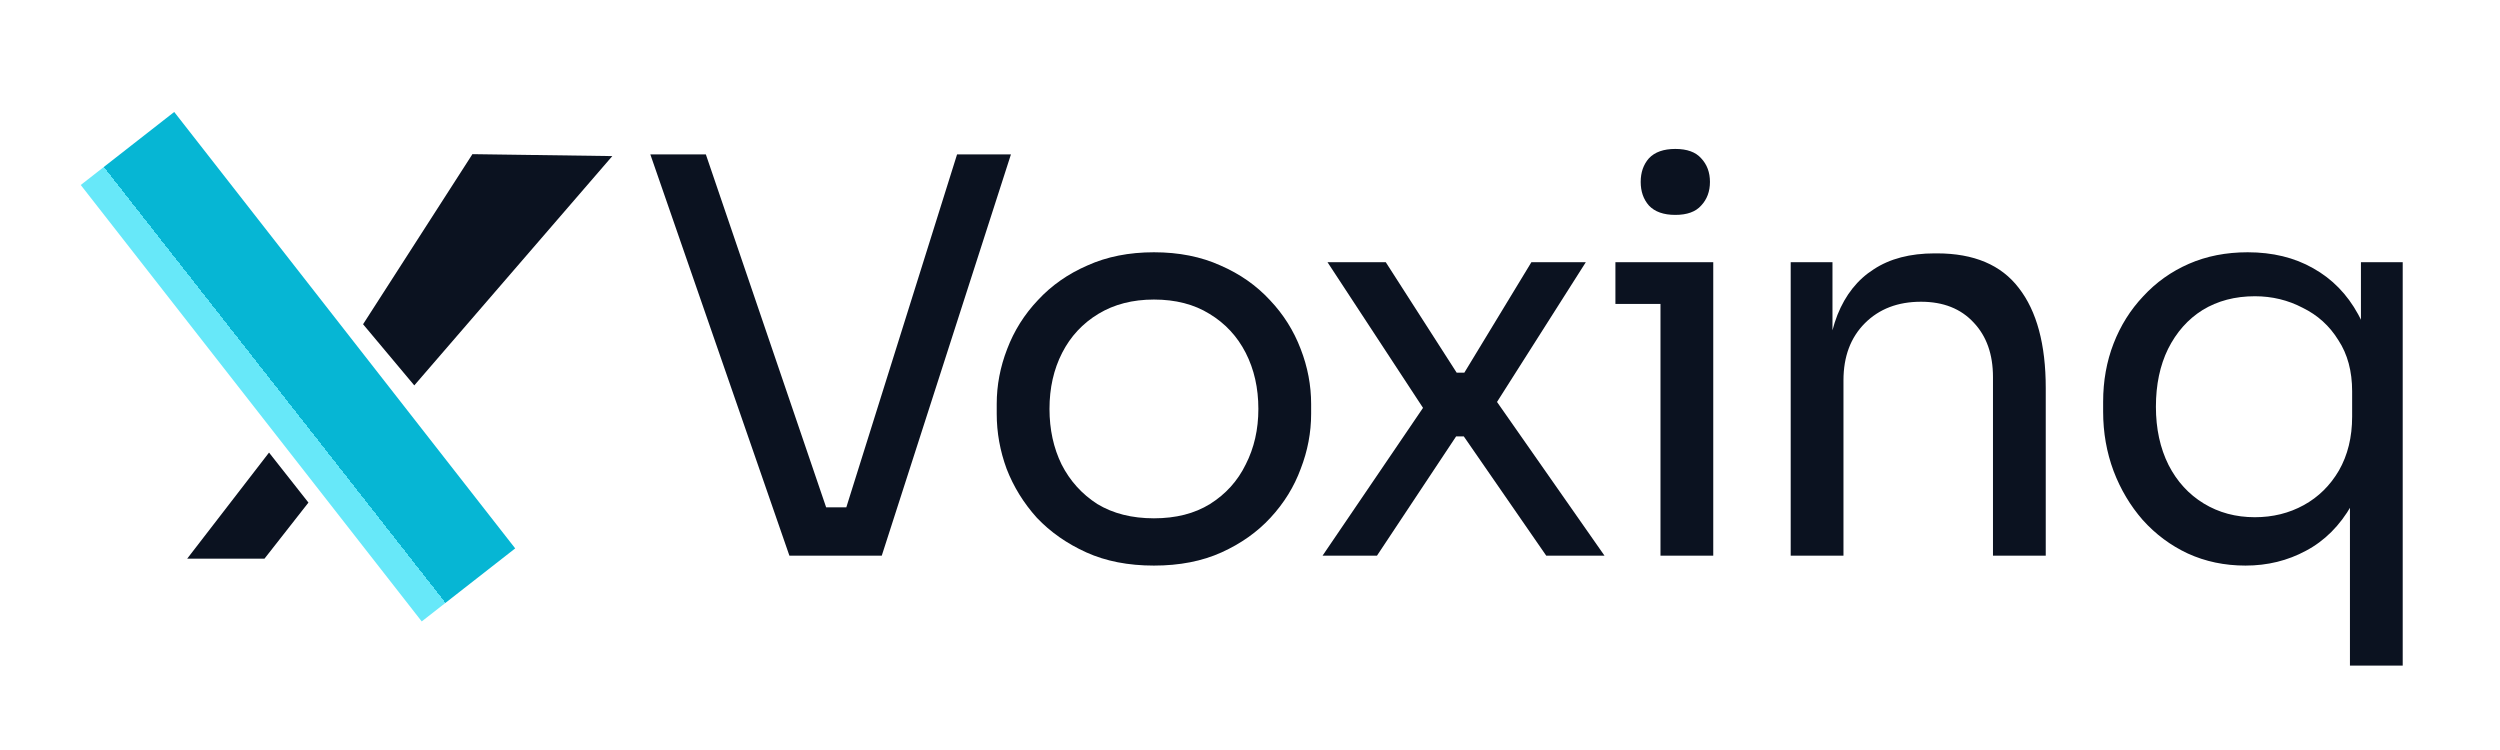
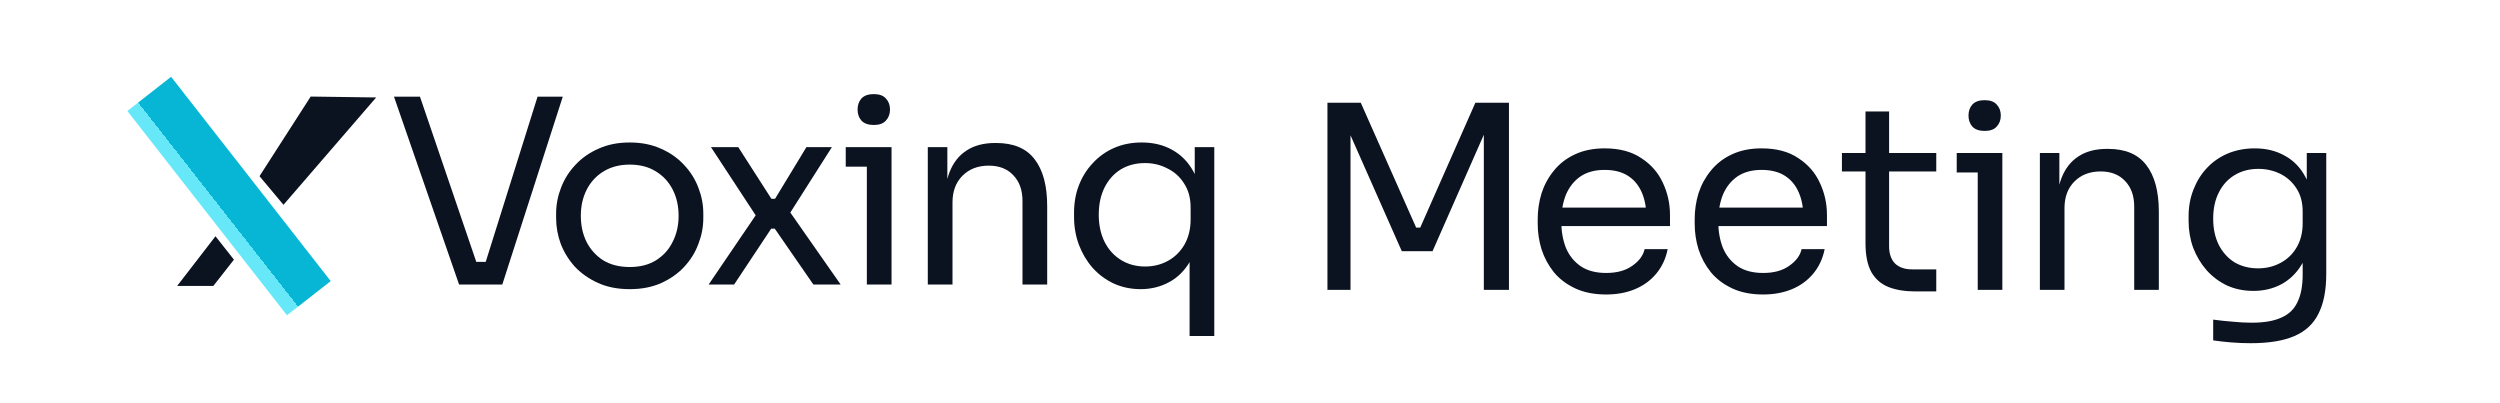
- <svg xmlns="http://www.w3.org/2000/svg" width="800" height="240" viewBox="0 0 800 240" fill="none">
-   <path d="M751.982 213V149.854L758.666 136.486C758.314 146.688 756.262 155.072 752.509 161.639C748.757 168.206 743.89 173.072 737.91 176.238C732.047 179.404 725.597 180.987 718.562 180.987C711.878 180.987 705.721 179.697 700.093 177.118C694.581 174.538 689.774 170.961 685.669 166.388C681.683 161.815 678.575 156.597 676.347 150.733C674.119 144.753 673.005 138.421 673.005 131.737V128.571C673.005 121.887 674.119 115.672 676.347 109.926C678.575 104.18 681.741 99.138 685.845 94.799C689.95 90.343 694.816 86.884 700.445 84.421C706.073 81.959 712.347 80.728 719.265 80.728C727.239 80.728 734.216 82.428 740.197 85.829C746.294 89.229 751.102 94.154 754.62 100.604C758.138 107.053 760.073 114.91 760.425 124.173H755.5V83.894H768.867V213H751.982ZM721.552 165.509C727.298 165.509 732.516 164.219 737.207 161.639C741.897 159.059 745.649 155.365 748.464 150.558C751.278 145.633 752.685 139.887 752.685 133.32V125.229C752.685 118.779 751.219 113.327 748.288 108.871C745.474 104.297 741.662 100.838 736.855 98.493C732.164 96.03 727.063 94.799 721.552 94.799C715.22 94.799 709.65 96.265 704.842 99.197C700.151 102.128 696.458 106.291 693.761 111.685C691.181 116.962 689.891 123.118 689.891 130.154C689.891 137.19 691.239 143.405 693.937 148.799C696.634 154.075 700.386 158.18 705.194 161.111C710.002 164.043 715.454 165.509 721.552 165.509Z" fill="#0B1220" />
-   <path d="M573.024 177.821V83.894H586.392V124.173H584.281C584.281 114.91 585.512 107.112 587.975 100.78C590.555 94.33 594.424 89.464 599.584 86.18C604.743 82.78 611.251 81.079 619.108 81.079H619.812C631.655 81.079 640.391 84.773 646.02 92.161C651.766 99.548 654.639 110.219 654.639 124.173V177.821H637.753V120.656C637.753 113.385 635.701 107.581 631.597 103.242C627.492 98.786 621.864 96.558 614.711 96.558C607.323 96.558 601.343 98.845 596.769 103.418C592.196 107.991 589.91 114.089 589.91 121.711V177.821H573.024Z" fill="#0B1220" />
-   <path d="M531.355 177.821V83.894H548.241V177.821H531.355ZM516.932 97.262V83.894H548.241V97.262H516.932ZM536.104 68.767C532.352 68.767 529.537 67.77 527.661 65.777C525.902 63.783 525.023 61.262 525.023 58.213C525.023 55.164 525.902 52.643 527.661 50.65C529.537 48.656 532.352 47.66 536.104 47.66C539.856 47.66 542.612 48.656 544.371 50.65C546.247 52.643 547.185 55.164 547.185 58.213C547.185 61.262 546.247 63.783 544.371 65.777C542.612 67.77 539.856 68.767 536.104 68.767Z" fill="#0B1220" />
-   <path d="M423.212 177.821L456.808 128.395L456.28 131.913L424.795 83.894H443.44L466.13 119.248H468.593L490.052 83.894H507.466L477.739 130.682L478.267 127.515L513.446 177.821H494.801L468.417 139.652H465.955L440.626 177.821H423.212Z" fill="#0B1220" />
-   <path d="M369.257 180.987C361.049 180.987 353.837 179.58 347.622 176.766C341.407 173.951 336.13 170.258 331.792 165.684C327.57 160.994 324.345 155.776 322.117 150.03C320.007 144.284 318.951 138.421 318.951 132.44V129.274C318.951 123.294 320.065 117.431 322.293 111.685C324.521 105.822 327.805 100.604 332.143 96.03C336.482 91.34 341.759 87.646 347.974 84.949C354.189 82.135 361.283 80.728 369.257 80.728C377.231 80.728 384.325 82.135 390.54 84.949C396.755 87.646 402.032 91.34 406.371 96.03C410.709 100.604 413.993 105.822 416.221 111.685C418.449 117.431 419.563 123.294 419.563 129.274V132.44C419.563 138.421 418.449 144.284 416.221 150.03C414.11 155.776 410.885 160.994 406.547 165.684C402.325 170.258 397.107 173.951 390.892 176.766C384.677 179.58 377.465 180.987 369.257 180.987ZM369.257 165.86C376.293 165.86 382.273 164.336 387.198 161.287C392.241 158.121 396.052 153.9 398.631 148.623C401.328 143.346 402.677 137.424 402.677 130.857C402.677 124.173 401.328 118.193 398.631 112.916C395.934 107.639 392.065 103.477 387.022 100.428C382.097 97.379 376.176 95.855 369.257 95.855C362.456 95.855 356.534 97.379 351.492 100.428C346.449 103.477 342.58 107.639 339.883 112.916C337.186 118.193 335.837 124.173 335.837 130.857C335.837 137.424 337.127 143.346 339.707 148.623C342.404 153.9 346.215 158.121 351.14 161.287C356.182 164.336 362.221 165.86 369.257 165.86Z" fill="#0B1220" />
-   <path d="M252.611 177.821L208.11 49.418H225.875L265.803 166.564L257.36 162.342H278.467L269.497 166.564L306.259 49.418H323.496L282.161 177.821H252.611Z" fill="#0B1220" />
-   <path d="M132.572 123.325L116.183 103.758L151.176 49.33L195.936 49.95L132.572 123.325Z" fill="#0B1220" />
-   <path d="M86.09 144.823L98.7 160.828L84.635 178.773L59.899 178.773L86.09 144.823Z" fill="#0B1220" />
-   <path d="M55.75 35.83L25.839 59.199L134.952 198.857L164.863 175.488L55.75 35.83Z" fill="url(#paint0_linear_20_42)" />
+ <svg xmlns="http://www.w3.org/2000/svg" width="1492" height="240" viewBox="0 0 1492 240" fill="none">
+   <path d="M709.946 200.511V145.382L715.781 133.712C715.474 142.618 713.682 149.938 710.406 155.671C707.13 161.404 702.882 165.652 697.661 168.417C692.542 171.181 686.911 172.563 680.769 172.563C674.934 172.563 669.559 171.437 664.645 169.184C659.833 166.932 655.636 163.81 652.053 159.817C648.572 155.825 645.859 151.269 643.914 146.15C641.969 140.929 640.997 135.401 640.997 129.566V126.801C640.997 120.966 641.969 115.54 643.914 110.524C645.859 105.508 648.623 101.106 652.207 97.318C655.79 93.427 660.038 90.407 664.952 88.258C669.866 86.108 675.343 85.033 681.383 85.033C688.345 85.033 694.436 86.517 699.657 89.486C704.98 92.455 709.178 96.755 712.249 102.385C715.32 108.016 717.009 114.875 717.316 122.962H713.017V87.797H724.687V200.511H709.946ZM683.379 159.049C688.396 159.049 692.951 157.923 697.046 155.671C701.141 153.419 704.417 150.194 706.874 145.997C709.331 141.697 710.56 136.681 710.56 130.948V123.884C710.56 118.253 709.28 113.493 706.721 109.603C704.264 105.61 700.937 102.59 696.739 100.543C692.644 98.393 688.191 97.318 683.379 97.318C677.851 97.318 672.988 98.597 668.791 101.157C664.696 103.716 661.471 107.35 659.117 112.06C656.865 116.666 655.738 122.041 655.738 128.184C655.738 134.326 656.916 139.752 659.27 144.461C661.625 149.068 664.901 152.651 669.098 155.21C673.296 157.77 678.056 159.049 683.379 159.049Z" fill="#0B1220" />
+   <path d="M553.71 169.799V87.797H565.38V122.962H563.538C563.538 114.875 564.613 108.067 566.762 102.539C569.015 96.908 572.393 92.66 576.898 89.793C581.402 86.824 587.084 85.34 593.943 85.34H594.557C604.897 85.34 612.524 88.565 617.438 95.014C622.454 101.464 624.962 110.78 624.962 122.962V169.799H610.22V119.891C610.22 113.544 608.429 108.477 604.846 104.689C601.263 100.798 596.349 98.853 590.104 98.853C583.654 98.853 578.433 100.85 574.441 104.842C570.448 108.835 568.452 114.158 568.452 120.813V169.799H553.71Z" fill="#0B1220" />
+   <path d="M517.331 169.799V87.797H532.073V169.799H517.331ZM504.739 99.468V87.797H532.073V99.468H504.739ZM521.478 74.591C518.202 74.591 515.745 73.721 514.107 71.98C512.571 70.24 511.803 68.039 511.803 65.377C511.803 62.715 512.571 60.514 514.107 58.774C515.745 57.033 518.202 56.163 521.478 56.163C524.754 56.163 527.159 57.033 528.695 58.774C530.333 60.514 531.152 62.715 531.152 65.377C531.152 68.039 530.333 70.24 528.695 71.98C527.159 73.721 524.754 74.591 521.478 74.591Z" fill="#0B1220" />
+   <path d="M422.92 169.799L452.25 126.648L451.789 129.719L424.302 87.797H440.579L460.388 118.663H462.538L481.273 87.797H496.475L470.524 128.644L470.984 125.88L501.696 169.799H485.419L462.385 136.476H460.235L438.122 169.799H422.92Z" fill="#0B1220" />
+   <path d="M375.815 172.563C368.649 172.563 362.353 171.334 356.927 168.877C351.501 166.42 346.894 163.195 343.106 159.203C339.421 155.108 336.606 150.552 334.661 145.536C332.818 140.52 331.896 135.401 331.896 130.18V127.416C331.896 122.195 332.869 117.076 334.814 112.06C336.759 106.941 339.626 102.385 343.414 98.393C347.201 94.298 351.808 91.073 357.234 88.718C362.66 86.261 368.853 85.033 375.815 85.033C382.776 85.033 388.97 86.261 394.396 88.718C399.822 91.073 404.428 94.298 408.216 98.393C412.004 102.385 414.871 106.941 416.816 112.06C418.761 117.076 419.733 122.195 419.733 127.416V130.18C419.733 135.401 418.761 140.52 416.816 145.536C414.973 150.552 412.158 155.108 408.37 159.203C404.684 163.195 400.129 166.42 394.703 168.877C389.277 171.334 382.981 172.563 375.815 172.563ZM375.815 159.356C381.957 159.356 387.178 158.026 391.478 155.364C395.88 152.6 399.207 148.914 401.46 144.307C403.814 139.701 404.992 134.531 404.992 128.798C404.992 122.962 403.814 117.741 401.46 113.135C399.105 108.528 395.727 104.893 391.325 102.232C387.025 99.57 381.855 98.239 375.815 98.239C369.877 98.239 364.707 99.57 360.305 102.232C355.903 104.893 352.525 108.528 350.17 113.135C347.816 117.741 346.638 122.962 346.638 128.798C346.638 134.531 347.764 139.701 350.017 144.307C352.371 148.914 355.698 152.6 359.998 155.364C364.4 158.026 369.672 159.356 375.815 159.356Z" fill="#0B1220" />
+   <path d="M273.979 169.799L235.128 57.699H250.638L285.496 159.971L278.125 156.285H296.552L288.721 159.971L320.815 57.699H335.864L299.777 169.799H273.979Z" fill="#0B1220" />
+   <path d="M169.181 122.222L154.873 105.139L185.423 57.622L224.5 58.163L169.181 122.222Z" fill="#0B1220" />
+   <path d="M128.601 140.99L139.61 154.963L127.331 170.63L105.736 170.63L128.601 140.99Z" fill="#0B1220" />
+   <path d="M102.113 45.836L76 66.237L171.259 188.163L197.372 167.762L102.113 45.836Z" fill="url(#paint0_linear_33_30)" />
+   <path d="M1343.17 204.824C1339.4 204.824 1335.57 204.671 1331.7 204.365C1327.92 204.059 1324.3 203.651 1320.83 203.141V190.748C1324.51 191.258 1328.33 191.666 1332.31 191.972C1336.39 192.38 1340.21 192.584 1343.78 192.584C1351.23 192.584 1357.15 191.564 1361.53 189.524C1366.02 187.586 1369.23 184.475 1371.17 180.191C1373.21 176.009 1374.23 170.603 1374.23 163.973V148.367L1379.13 136.739C1378.82 145.001 1377.09 151.886 1373.92 157.394C1370.76 162.8 1366.63 166.88 1361.53 169.634C1356.53 172.286 1350.97 173.612 1344.85 173.612C1339.14 173.612 1333.89 172.541 1329.1 170.399C1324.4 168.155 1320.32 165.095 1316.86 161.219C1313.49 157.343 1310.84 152.906 1308.9 147.908C1307.06 142.808 1306.15 137.453 1306.15 131.843V129.089C1306.15 123.377 1307.11 118.073 1309.05 113.177C1310.99 108.179 1313.69 103.844 1317.16 100.172C1320.63 96.5 1324.76 93.644 1329.55 91.604C1334.45 89.564 1339.81 88.544 1345.62 88.544C1352.45 88.544 1358.47 90.023 1363.67 92.981C1368.88 95.837 1372.96 100.07 1375.91 105.68C1378.97 111.188 1380.66 117.971 1380.96 126.029L1376.68 126.182V91.298H1388.31V163.361C1388.31 173.153 1386.78 181.058 1383.72 187.076C1380.76 193.196 1375.96 197.684 1369.33 200.54C1362.81 203.396 1354.09 204.824 1343.17 204.824ZM1347.61 160.148C1352.5 160.148 1356.94 159.077 1360.92 156.935C1365 154.793 1368.21 151.733 1370.56 147.755C1373.01 143.675 1374.23 138.83 1374.23 133.22V126.182C1374.23 120.674 1372.96 116.033 1370.41 112.259C1367.96 108.485 1364.74 105.629 1360.77 103.691C1356.79 101.753 1352.45 100.784 1347.76 100.784C1342.46 100.784 1337.77 102.008 1333.69 104.456C1329.61 106.904 1326.44 110.372 1324.2 114.86C1321.96 119.246 1320.83 124.448 1320.83 130.466C1320.83 136.484 1321.96 141.737 1324.2 146.225C1326.55 150.713 1329.71 154.181 1333.69 156.629C1337.77 158.975 1342.41 160.148 1347.61 160.148Z" fill="#0B1220" />
+   <path d="M1217.4 173V91.298H1229.03V126.335H1227.19C1227.19 118.277 1228.26 111.494 1230.4 105.986C1232.65 100.376 1236.01 96.143 1240.5 93.287C1244.99 90.329 1250.65 88.85 1257.49 88.85H1258.1C1268.4 88.85 1276 92.063 1280.89 98.489C1285.89 104.915 1288.39 114.197 1288.39 126.335V173H1273.7V123.275C1273.7 116.951 1271.92 111.902 1268.35 108.128C1264.78 104.252 1259.88 102.314 1253.66 102.314C1247.23 102.314 1242.03 104.303 1238.05 108.281C1234.08 112.259 1232.09 117.563 1232.09 124.193V173H1217.4Z" fill="#0B1220" />
+   <path d="M1180.31 173V91.298H1195V173H1180.31ZM1167.77 102.926V91.298H1195V102.926H1167.77ZM1184.44 78.14C1181.18 78.14 1178.73 77.273 1177.1 75.539C1175.57 73.805 1174.8 71.612 1174.8 68.96C1174.8 66.308 1175.57 64.115 1177.1 62.381C1178.73 60.647 1181.18 59.78 1184.44 59.78C1187.71 59.78 1190.1 60.647 1191.63 62.381C1193.27 64.115 1194.08 66.308 1194.08 68.96C1194.08 71.612 1193.27 73.805 1191.63 75.539C1190.1 77.273 1187.71 78.14 1184.44 78.14Z" fill="#0B1220" />
+   <path d="M1143.01 173.918C1136.89 173.918 1131.59 173.051 1127.1 171.317C1122.72 169.583 1119.3 166.625 1116.85 162.443C1114.5 158.159 1113.33 152.396 1113.33 145.154V66.512H1127.41V146.99C1127.41 151.376 1128.58 154.793 1130.93 157.241C1133.37 159.587 1136.79 160.76 1141.18 160.76H1155.56V173.918H1143.01ZM1099.26 102.314V91.298H1155.56V102.314H1099.26Z" fill="#0B1220" />
+   <path d="M1052.24 175.754C1045.1 175.754 1038.93 174.53 1033.72 172.082C1028.52 169.634 1024.29 166.421 1021.03 162.443C1017.76 158.363 1015.31 153.824 1013.68 148.826C1012.15 143.828 1011.39 138.728 1011.39 133.526V130.772C1011.39 125.468 1012.15 120.317 1013.68 115.319C1015.31 110.321 1017.76 105.833 1021.03 101.855C1024.29 97.775 1028.42 94.562 1033.42 92.216C1038.52 89.768 1044.49 88.544 1051.32 88.544C1060.19 88.544 1067.49 90.482 1073.2 94.358C1079.01 98.132 1083.3 103.028 1086.05 109.046C1088.91 115.064 1090.33 121.49 1090.33 128.324V134.903H1017.81V123.887H1079.62L1076.26 129.854C1076.26 124.04 1075.34 119.042 1073.5 114.86C1071.67 110.576 1068.91 107.261 1065.24 104.915C1061.57 102.569 1056.93 101.396 1051.32 101.396C1045.51 101.396 1040.66 102.722 1036.78 105.374C1033.01 108.026 1030.15 111.647 1028.22 116.237C1026.38 120.827 1025.46 126.131 1025.46 132.149C1025.46 137.963 1026.38 143.216 1028.22 147.908C1030.15 152.498 1033.11 156.17 1037.09 158.924C1041.07 161.576 1046.12 162.902 1052.24 162.902C1058.66 162.902 1063.87 161.474 1067.84 158.618C1071.92 155.762 1074.37 152.447 1075.19 148.673H1088.96C1087.84 154.283 1085.59 159.128 1082.23 163.208C1078.86 167.288 1074.63 170.399 1069.53 172.541C1064.43 174.683 1058.66 175.754 1052.24 175.754Z" fill="#0B1220" />
+   <path d="M958.555 175.754C951.415 175.754 945.244 174.53 940.042 172.082C934.84 169.634 930.607 166.421 927.343 162.443C924.079 158.363 921.631 153.824 919.999 148.826C918.469 143.828 917.704 138.728 917.704 133.526V130.772C917.704 125.468 918.469 120.317 919.999 115.319C921.631 110.321 924.079 105.833 927.343 101.855C930.607 97.775 934.738 94.562 939.736 92.216C944.836 89.768 950.803 88.544 957.637 88.544C966.511 88.544 973.804 90.482 979.516 94.358C985.33 98.132 989.614 103.028 992.368 109.046C995.224 115.064 996.652 121.49 996.652 128.324V134.903H924.13V123.887H985.942L982.576 129.854C982.576 124.04 981.658 119.042 979.822 114.86C977.986 110.576 975.232 107.261 971.56 104.915C967.888 102.569 963.247 101.396 957.637 101.396C951.823 101.396 946.978 102.722 943.102 105.374C939.328 108.026 936.472 111.647 934.534 116.237C932.698 120.827 931.78 126.131 931.78 132.149C931.78 137.963 932.698 143.216 934.534 147.908C936.472 152.498 939.43 156.17 943.408 158.924C947.386 161.576 952.435 162.902 958.555 162.902C964.981 162.902 970.183 161.474 974.161 158.618C978.241 155.762 980.689 152.447 981.505 148.673H995.275C994.153 154.283 991.909 159.128 988.543 163.208C985.177 167.288 980.944 170.399 975.844 172.541C970.744 174.683 964.981 175.754 958.555 175.754Z" fill="#0B1220" />
+   <path d="M792.218 173V61.31H812.108L845.156 135.821H847.604L880.499 61.31H900.542V173H885.548V77.681L886.619 77.987L854.948 149.897H836.588L804.764 77.987L805.988 77.681V173H792.218Z" fill="#0B1220" />
  <defs>
-     <linearGradient id="paint0_linear_20_42" x1="54.236" y1="95.545" x2="83.999" y2="72.213" gradientUnits="userSpaceOnUse">
+     <linearGradient id="paint0_linear_33_30" x1="100.791" y1="97.969" x2="126.775" y2="77.6" gradientUnits="userSpaceOnUse">
      <stop offset="0.25" stop-color="#67E8F9" />
      <stop offset="0.25" stop-color="#06B6D4" />
    </linearGradient>
  </defs>
</svg>
